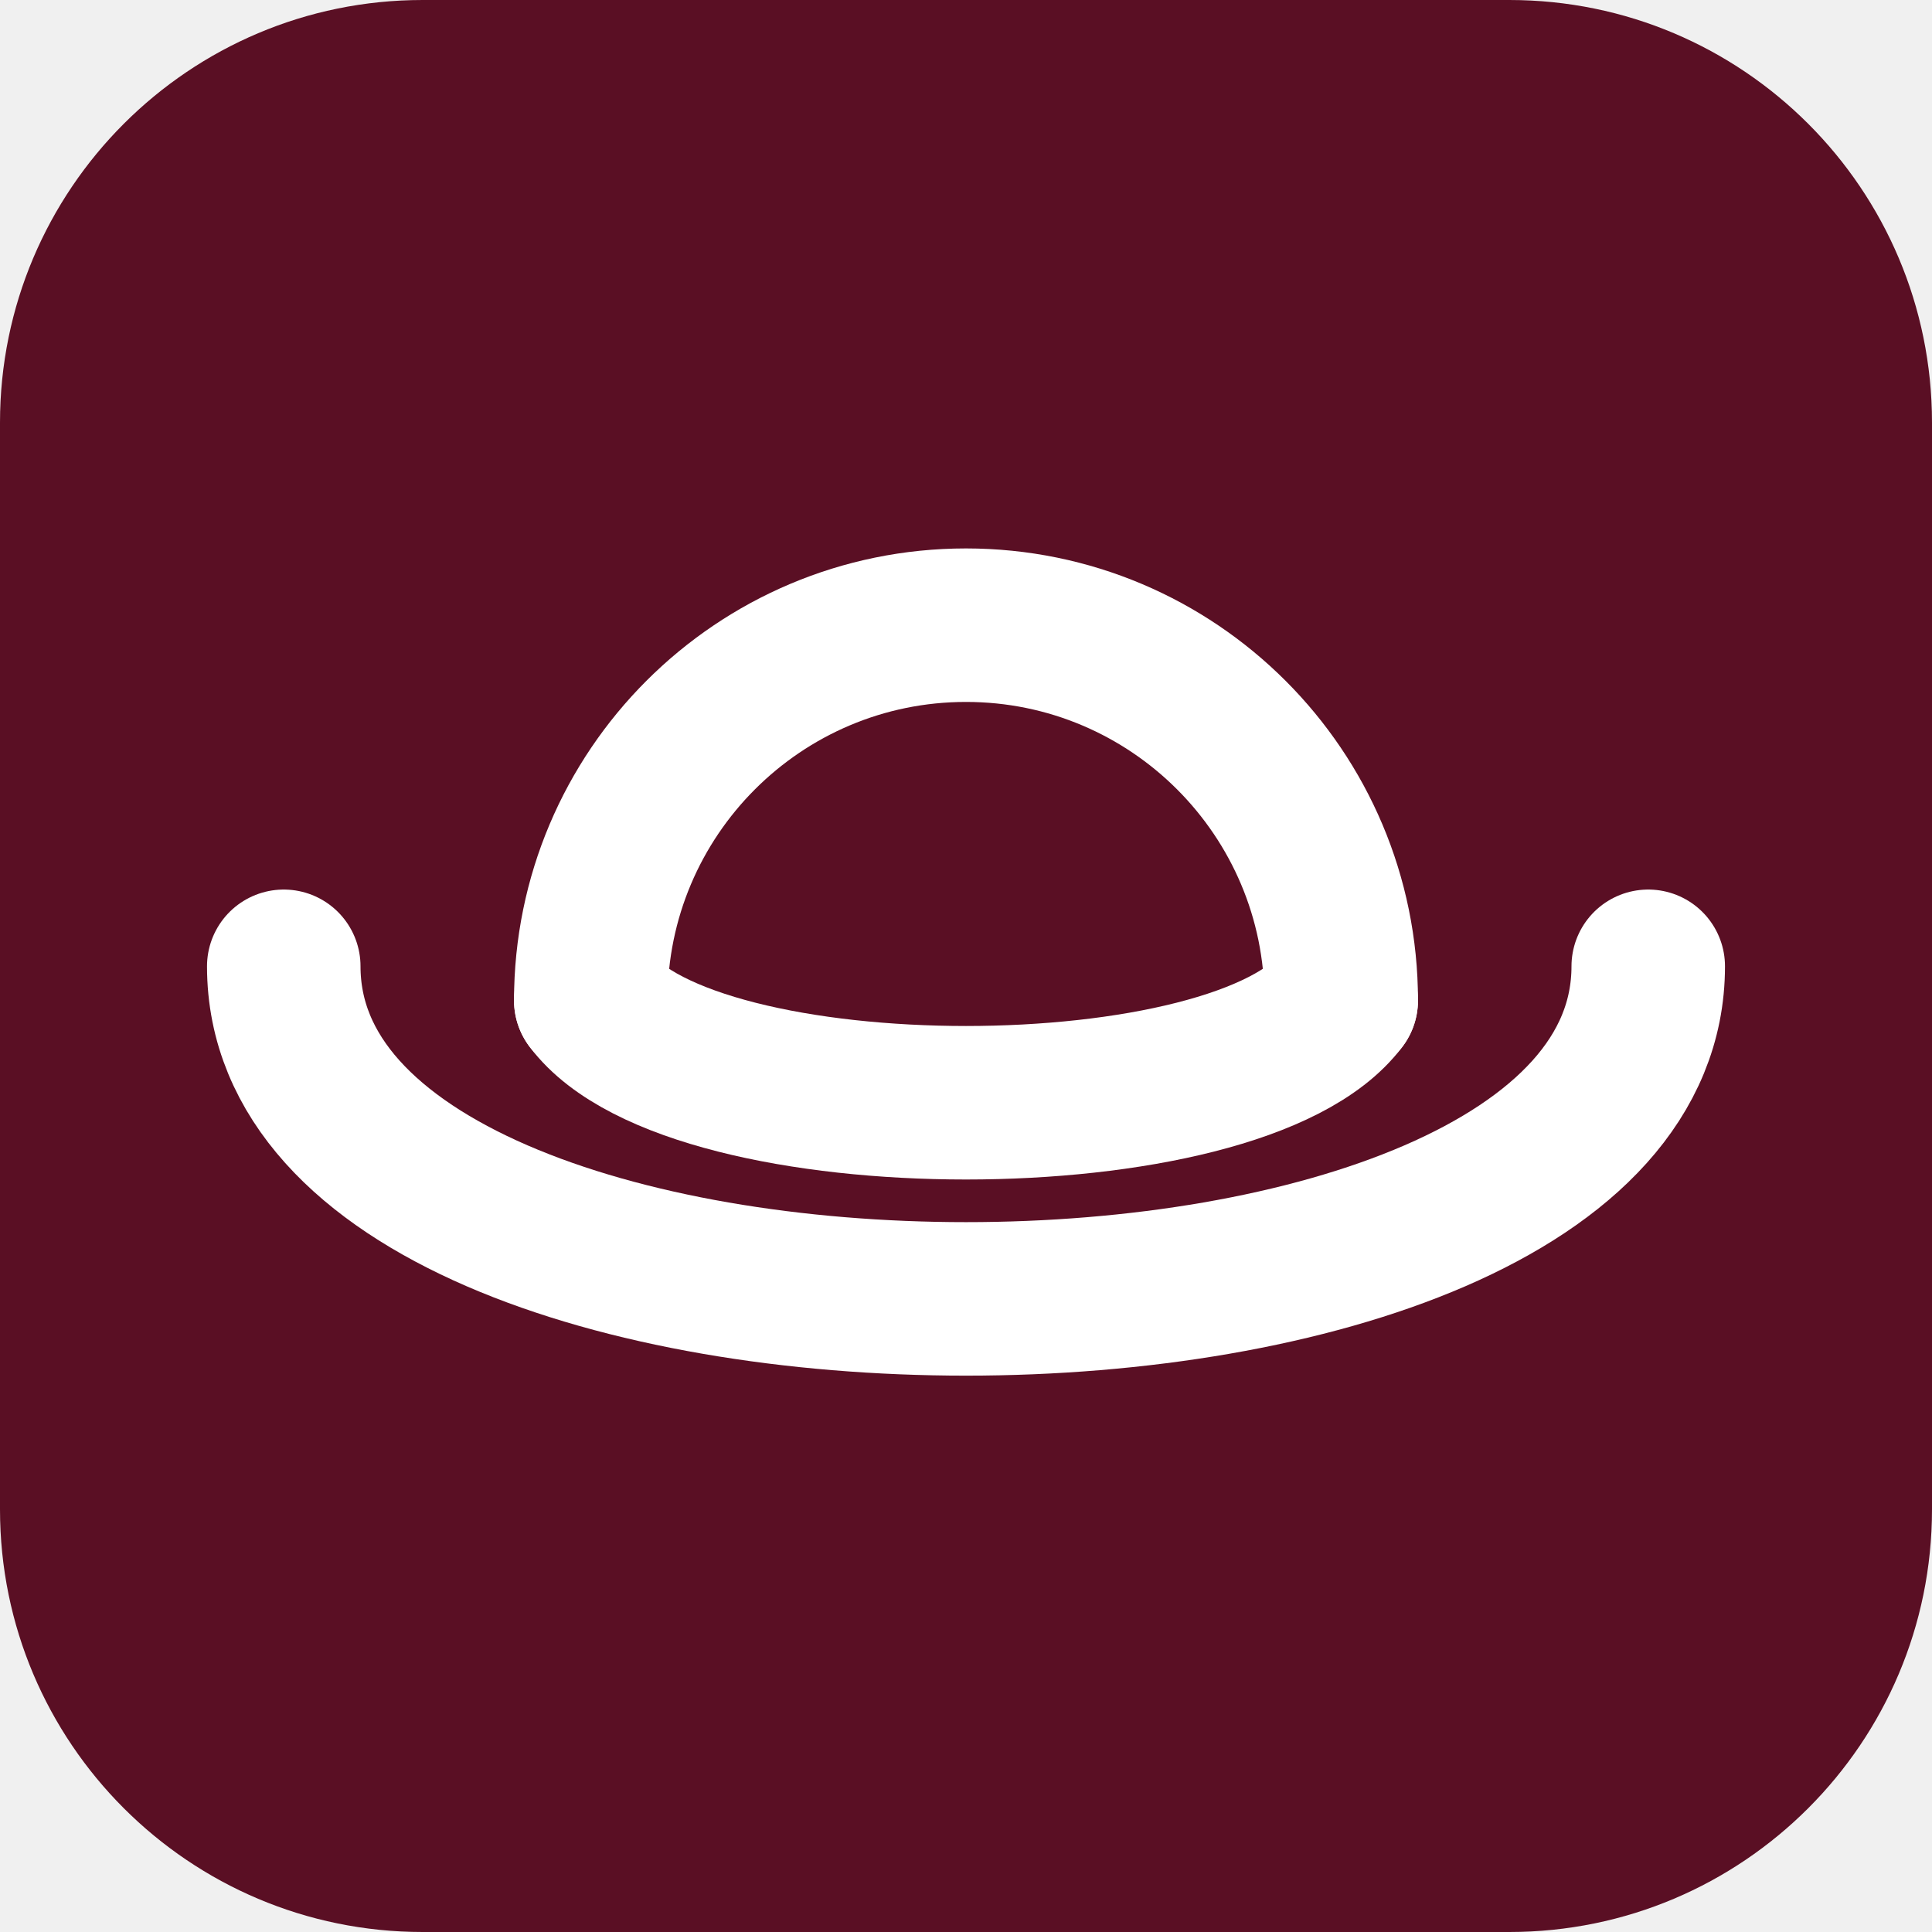
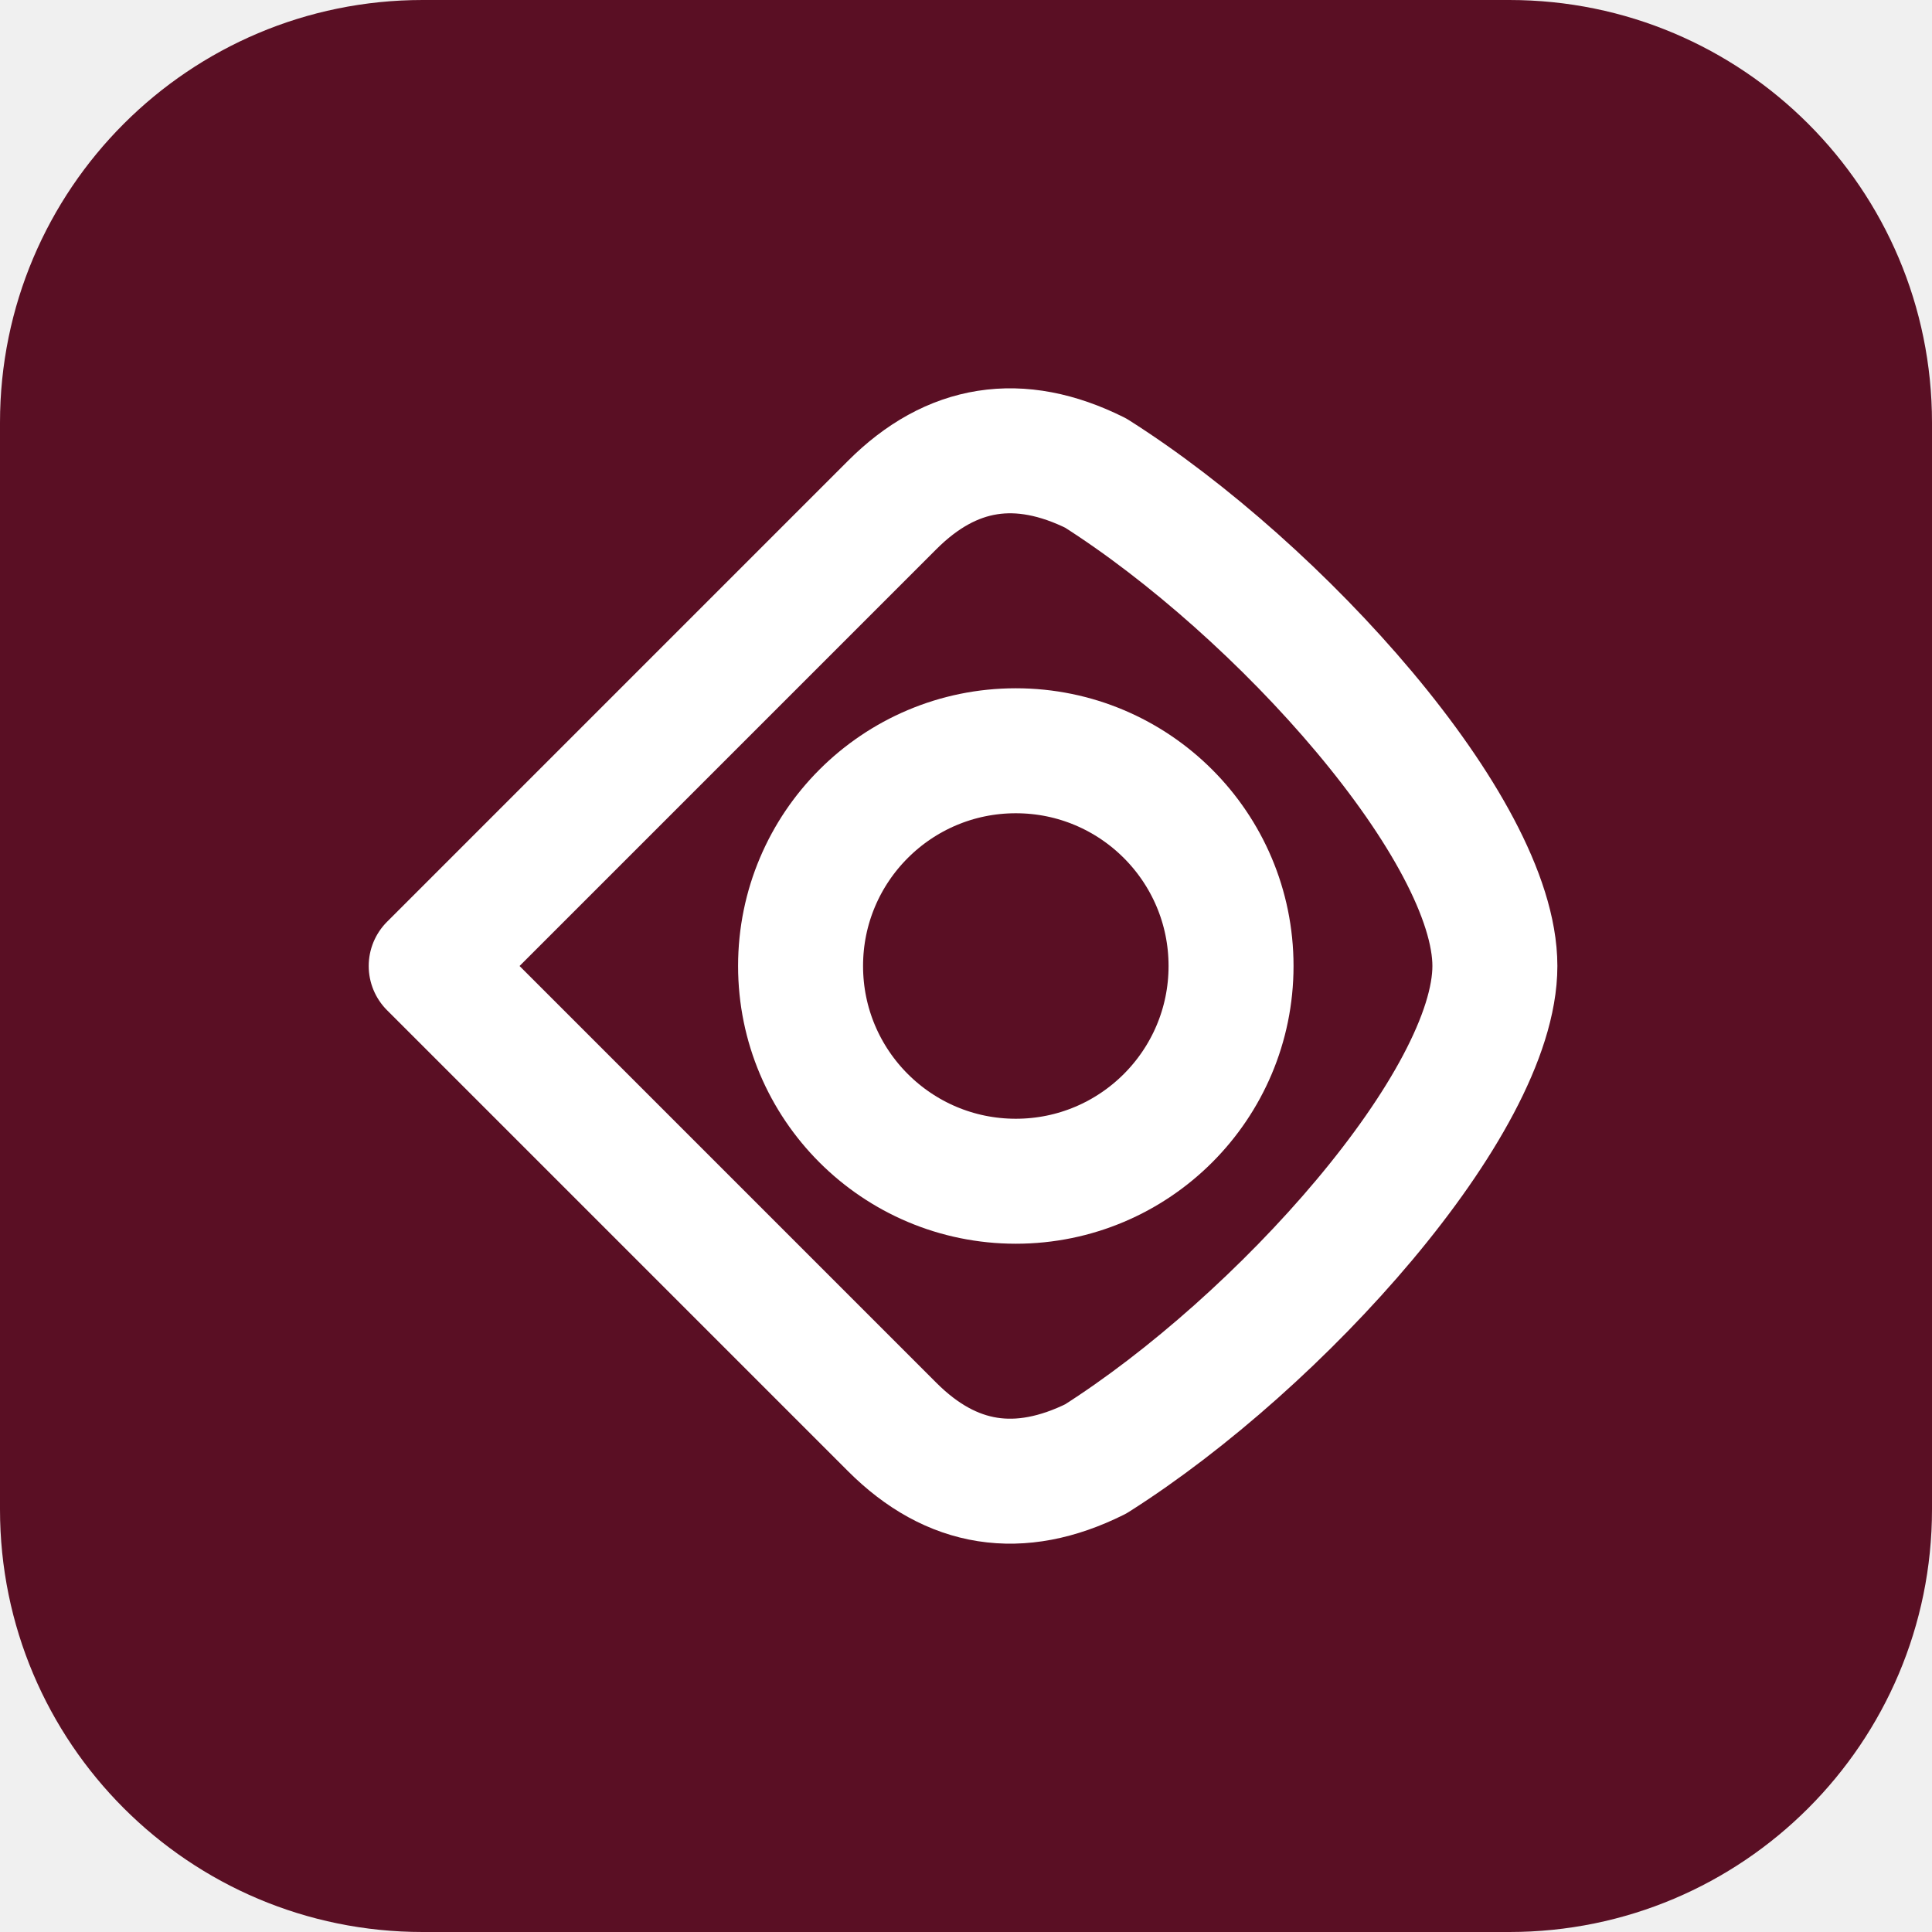
<svg xmlns="http://www.w3.org/2000/svg" viewBox="0 0 64 64">
  <rect width="64" height="64" rx="14" fill="#5a0f24" />
-   <g transform="translate(3.75 1.5) scale(0.565)" fill="none" stroke="#ffffff" stroke-width="9" stroke-linecap="round" stroke-linejoin="round">
-     <path d="M28 56 A22 22 0 0 1 72 56" />
-     <path d="M10 54 C10 80 90 80 90 54" />
-     <path d="M28 56 C34 64 66 64 72 56" />
+   <g transform="translate(9.5 9) scale(0.46)" fill="none" stroke="#ffffff" stroke-width="9" stroke-linejoin="round">
+     <path d="M43.6 16.8 Q50 10.4 58.25 14.5 C71.53 22.92 87 40.16 87 50 C87 59.84 71.53 77.08 58.25 85.5 Q50 89.6 43.6 83.2 L10.4 50 Z" />
+     <circle cx="52.5" cy="50" r="15.5" />
  </g>
</svg>
